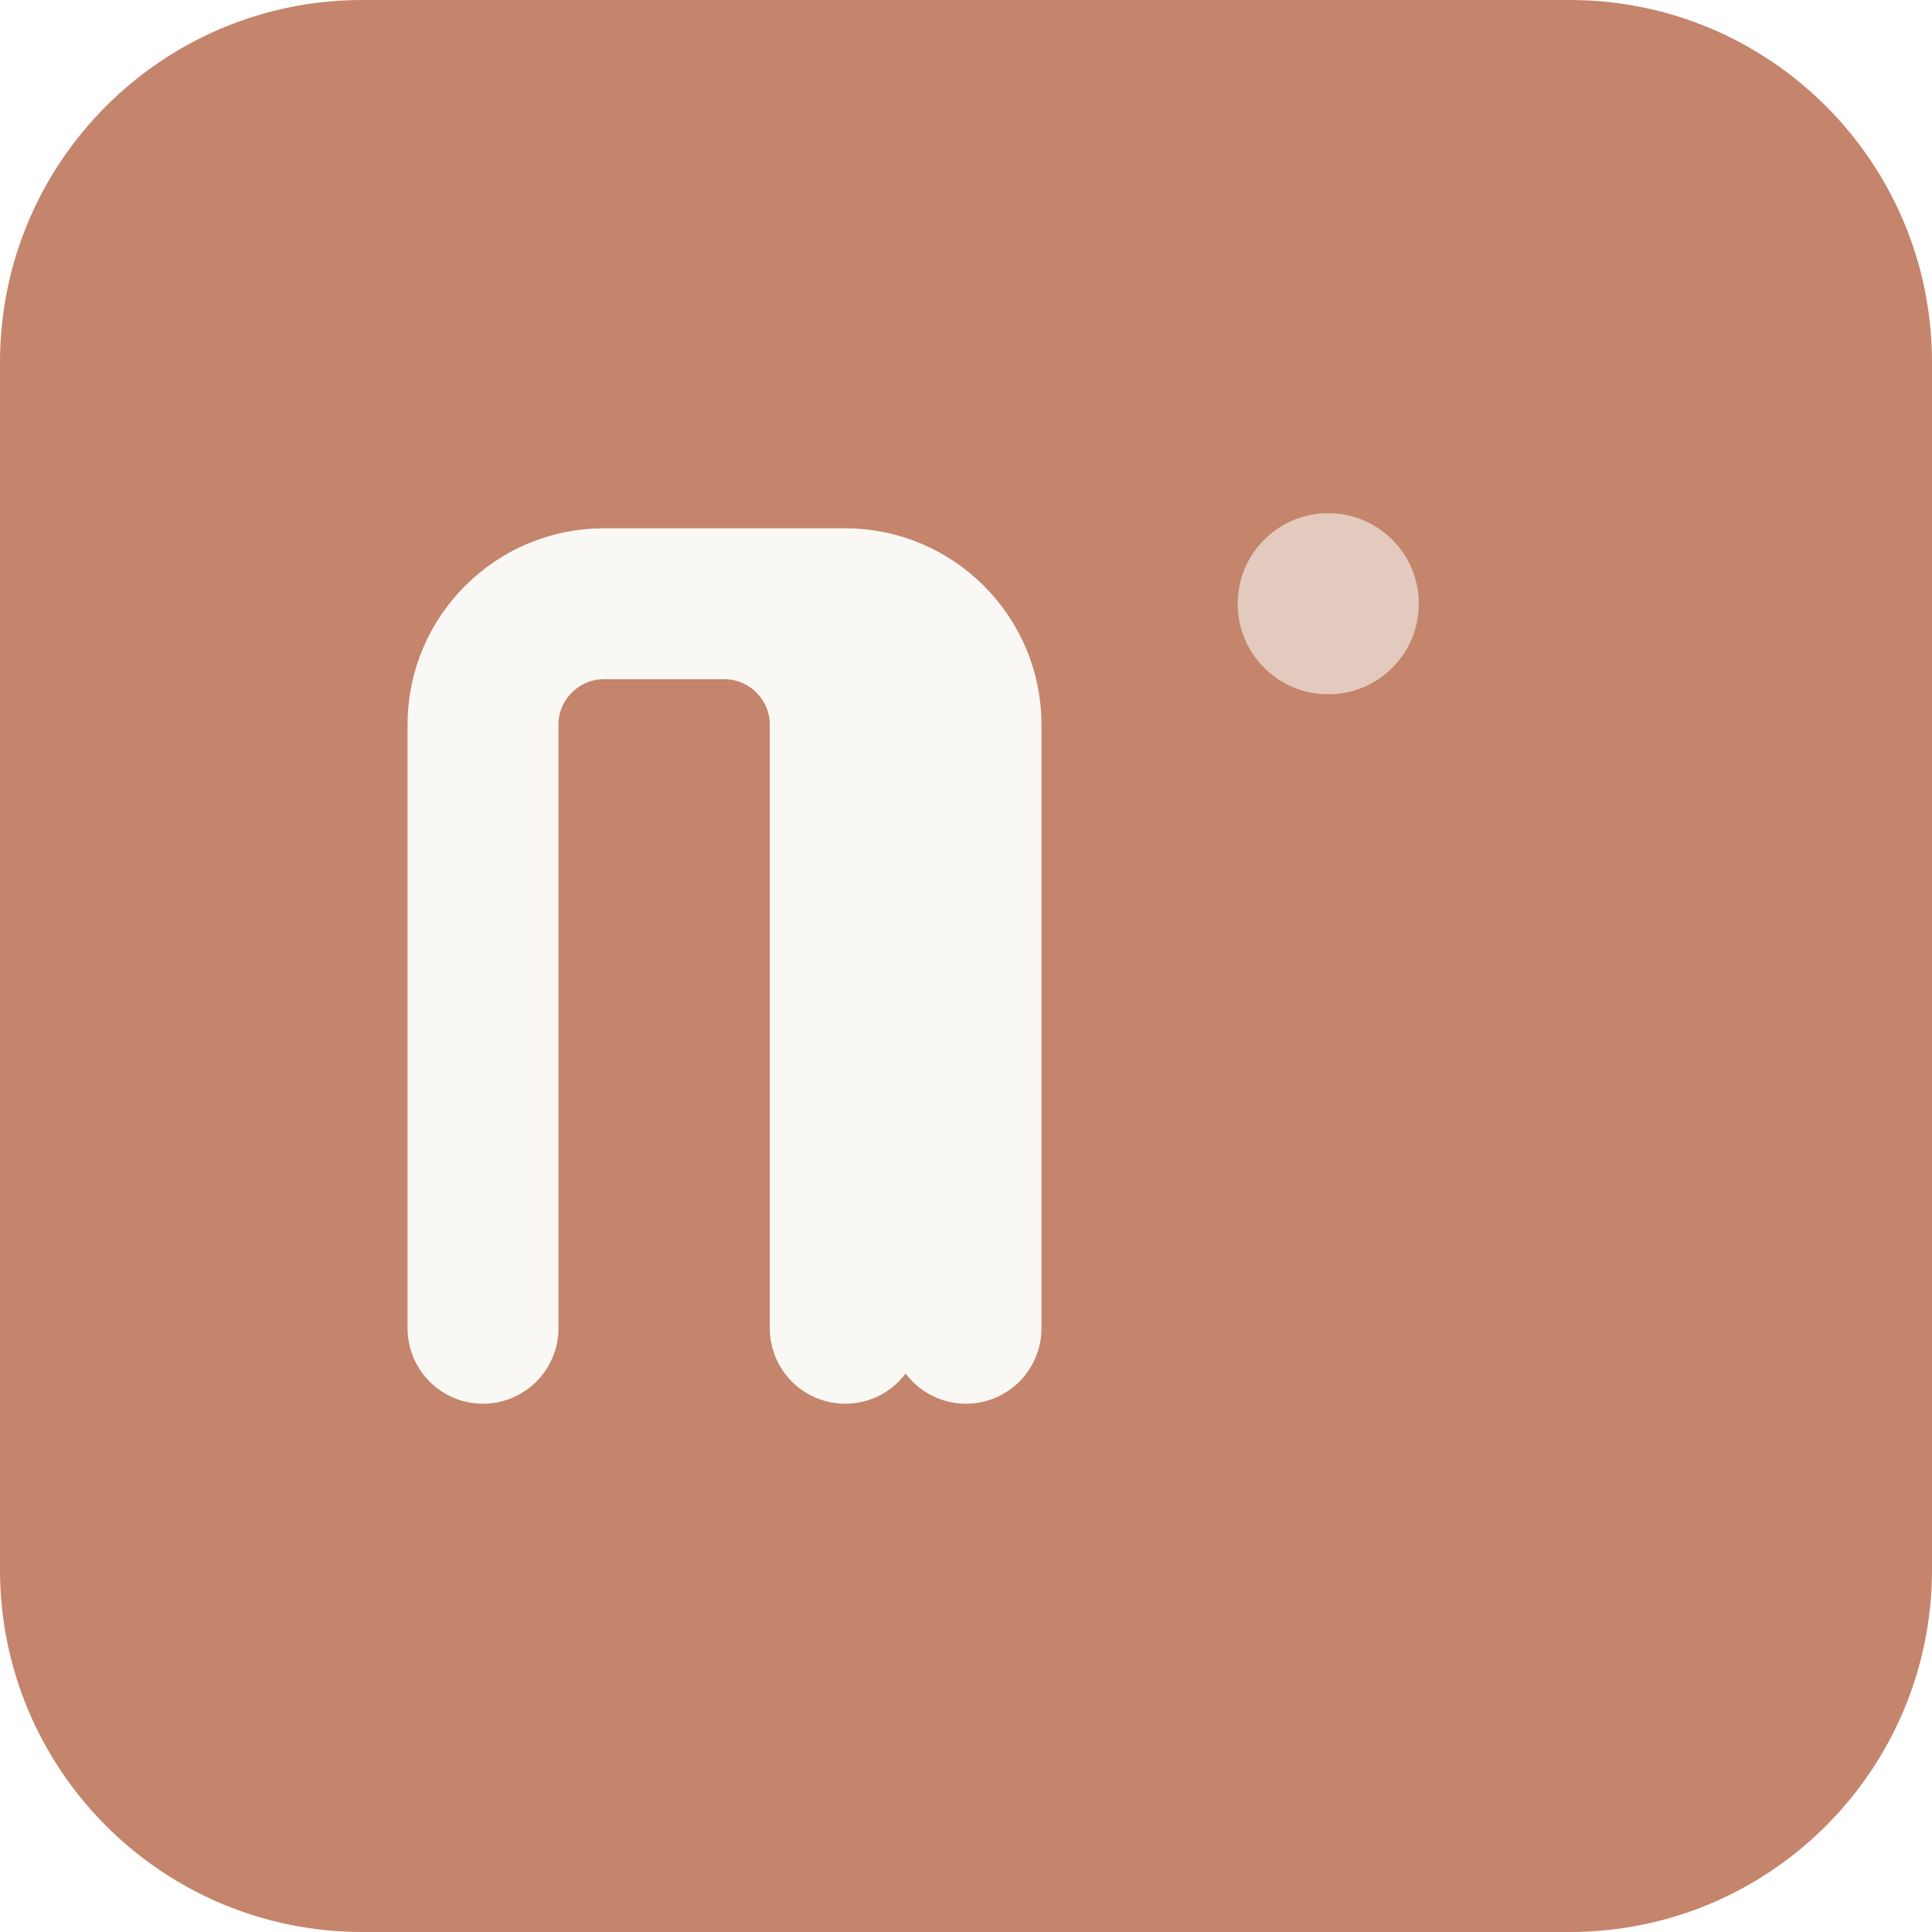
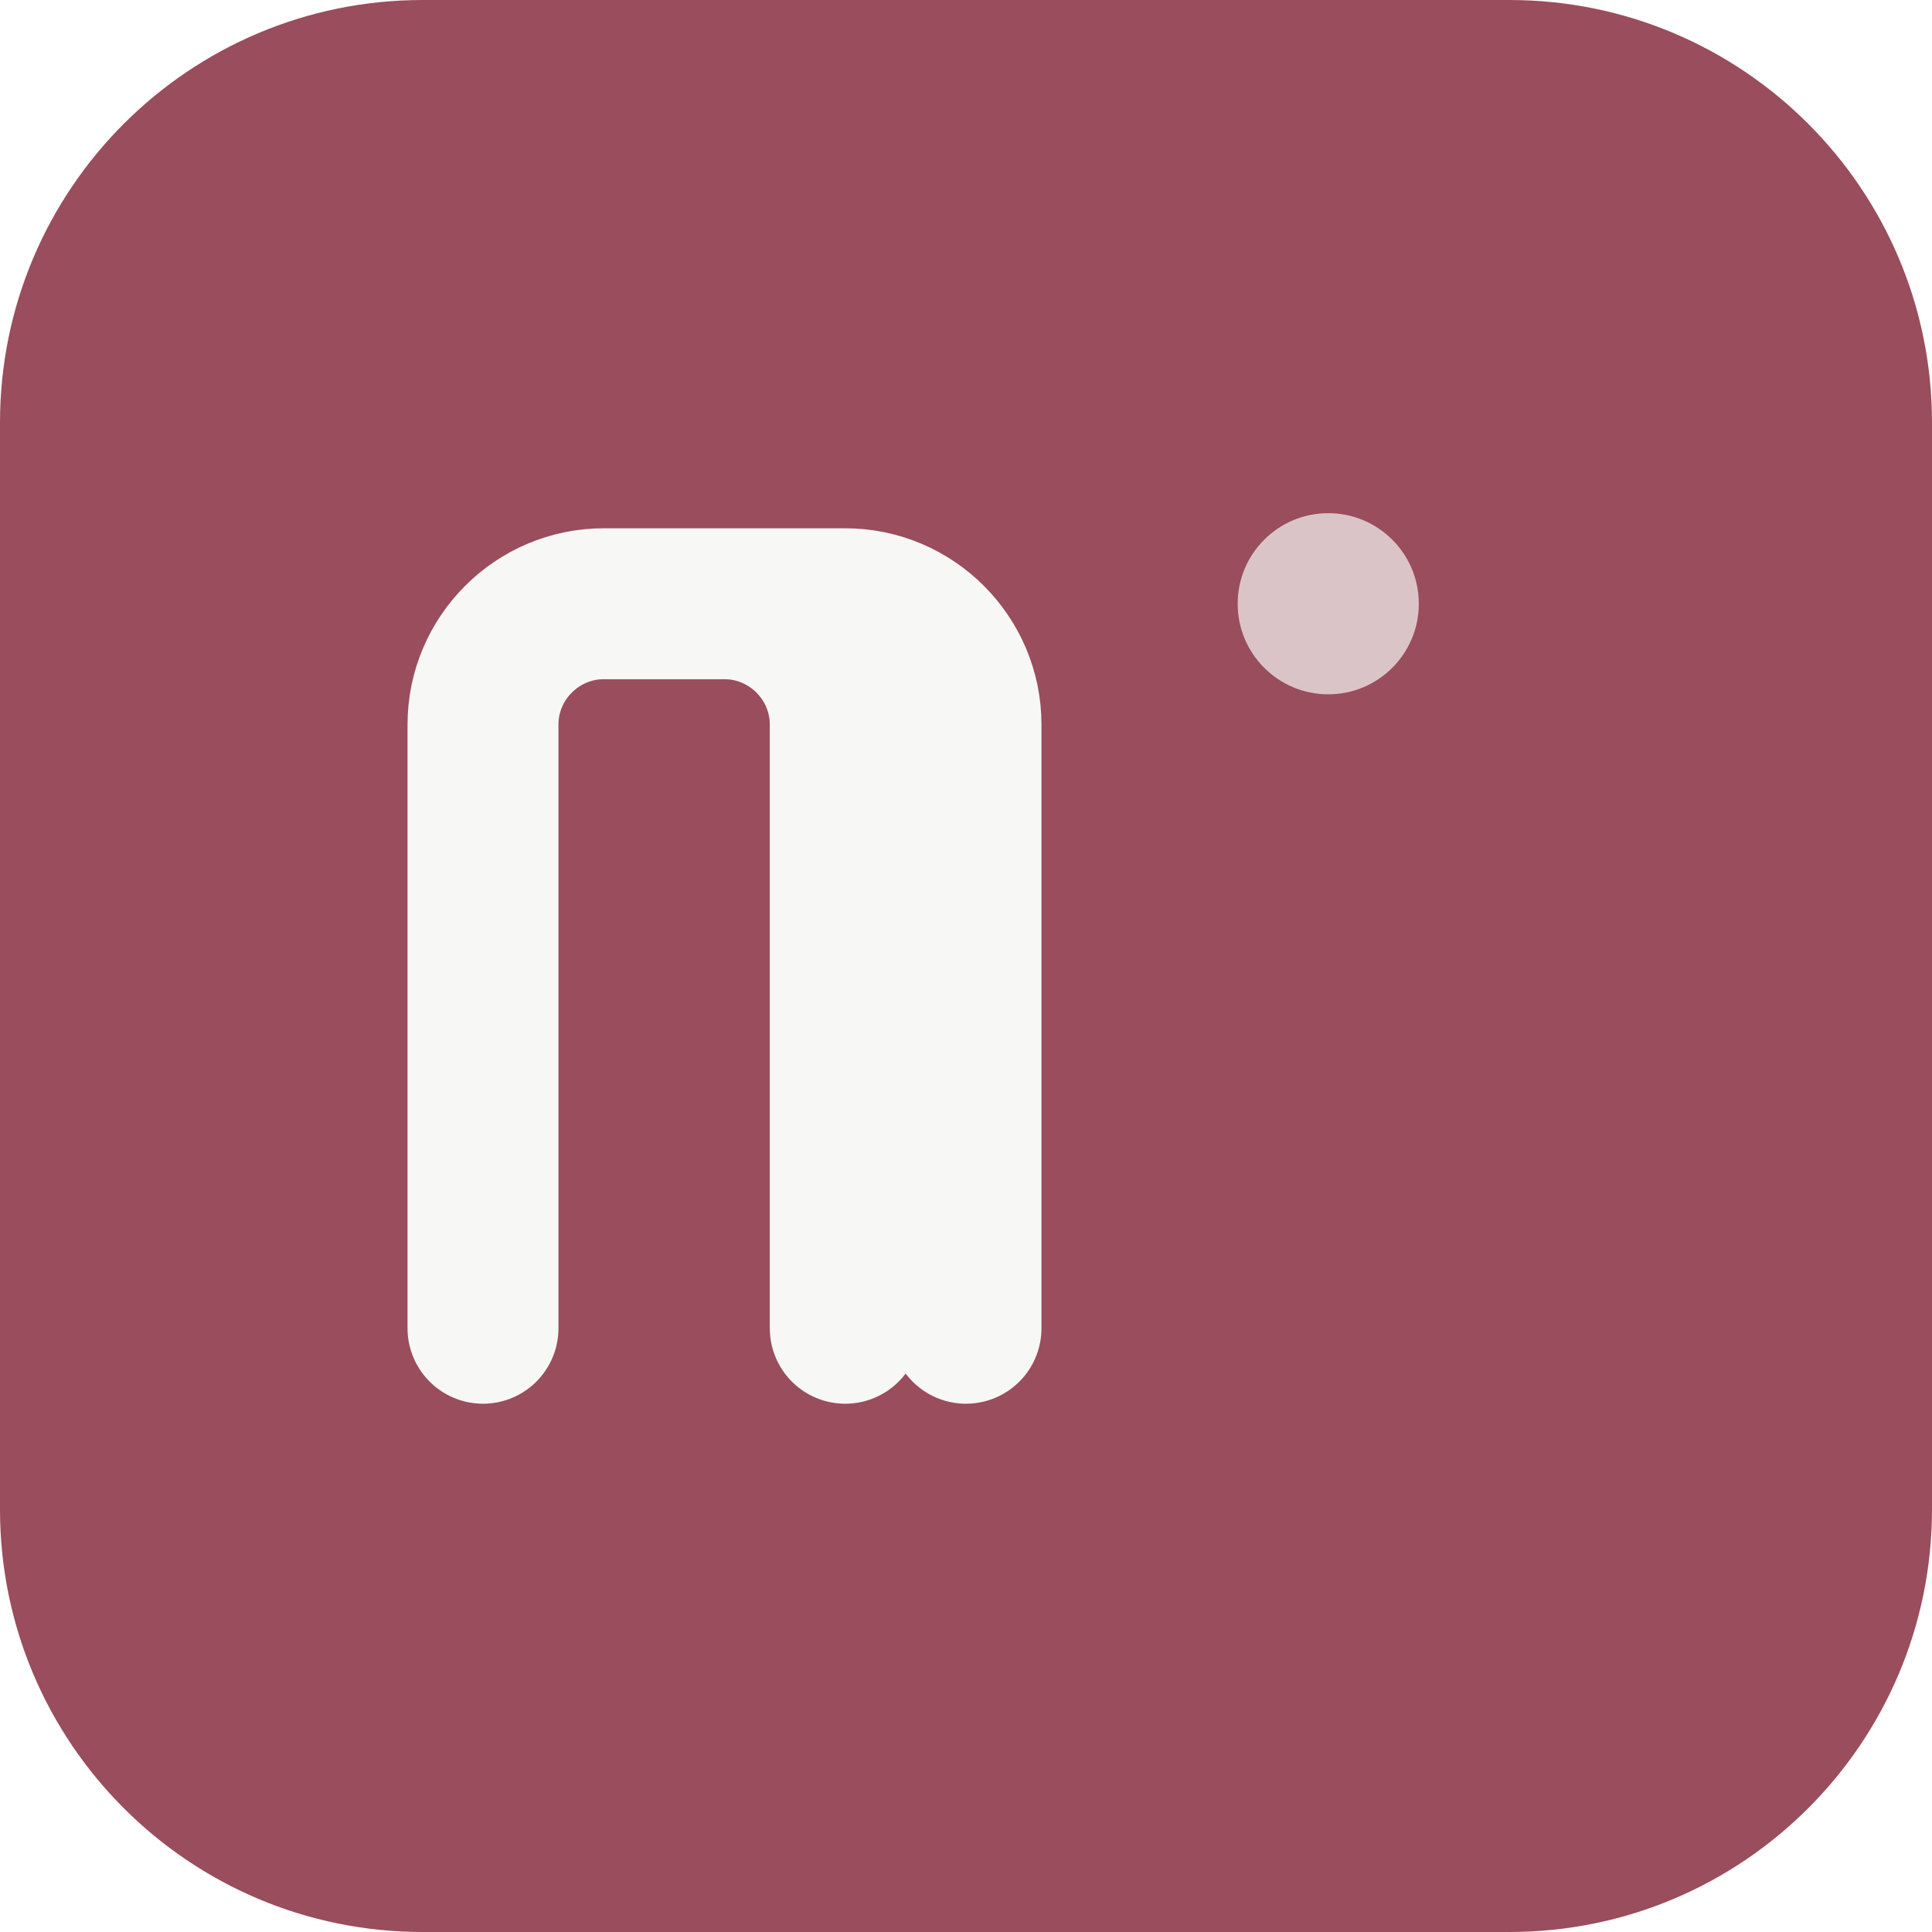
<svg xmlns="http://www.w3.org/2000/svg" viewBox="0 0 32 32">
-   <rect width="32" height="32" rx="6" fill="#c4856c" />
-   <path d="M8 22V12c0-1.1.9-2 2-2h2c1.1 0 2 .9 2 2v10M12 10h2c1.1 0 2 .9 2 2v10" stroke="#faf8f5" stroke-width="2.5" fill="none" stroke-linecap="round" stroke-linejoin="round" />
-   <circle cx="22" cy="10" r="1.5" fill="#faf8f5" opacity=".6" />
+   <rect width="32" height="32" rx="7" fill="#9a4d5c" />
+   <path d="M8 22V12c0-1.1.9-2 2-2h2c1.1 0 2 .9 2 2v10M12 10h2c1.1 0 2 .9 2 2v10" stroke="#f7f7f6" stroke-width="2.5" fill="none" stroke-linecap="round" stroke-linejoin="round" />
+   <circle cx="22" cy="10" r="1.5" fill="#f7f7f6" opacity=".7" />
</svg>
